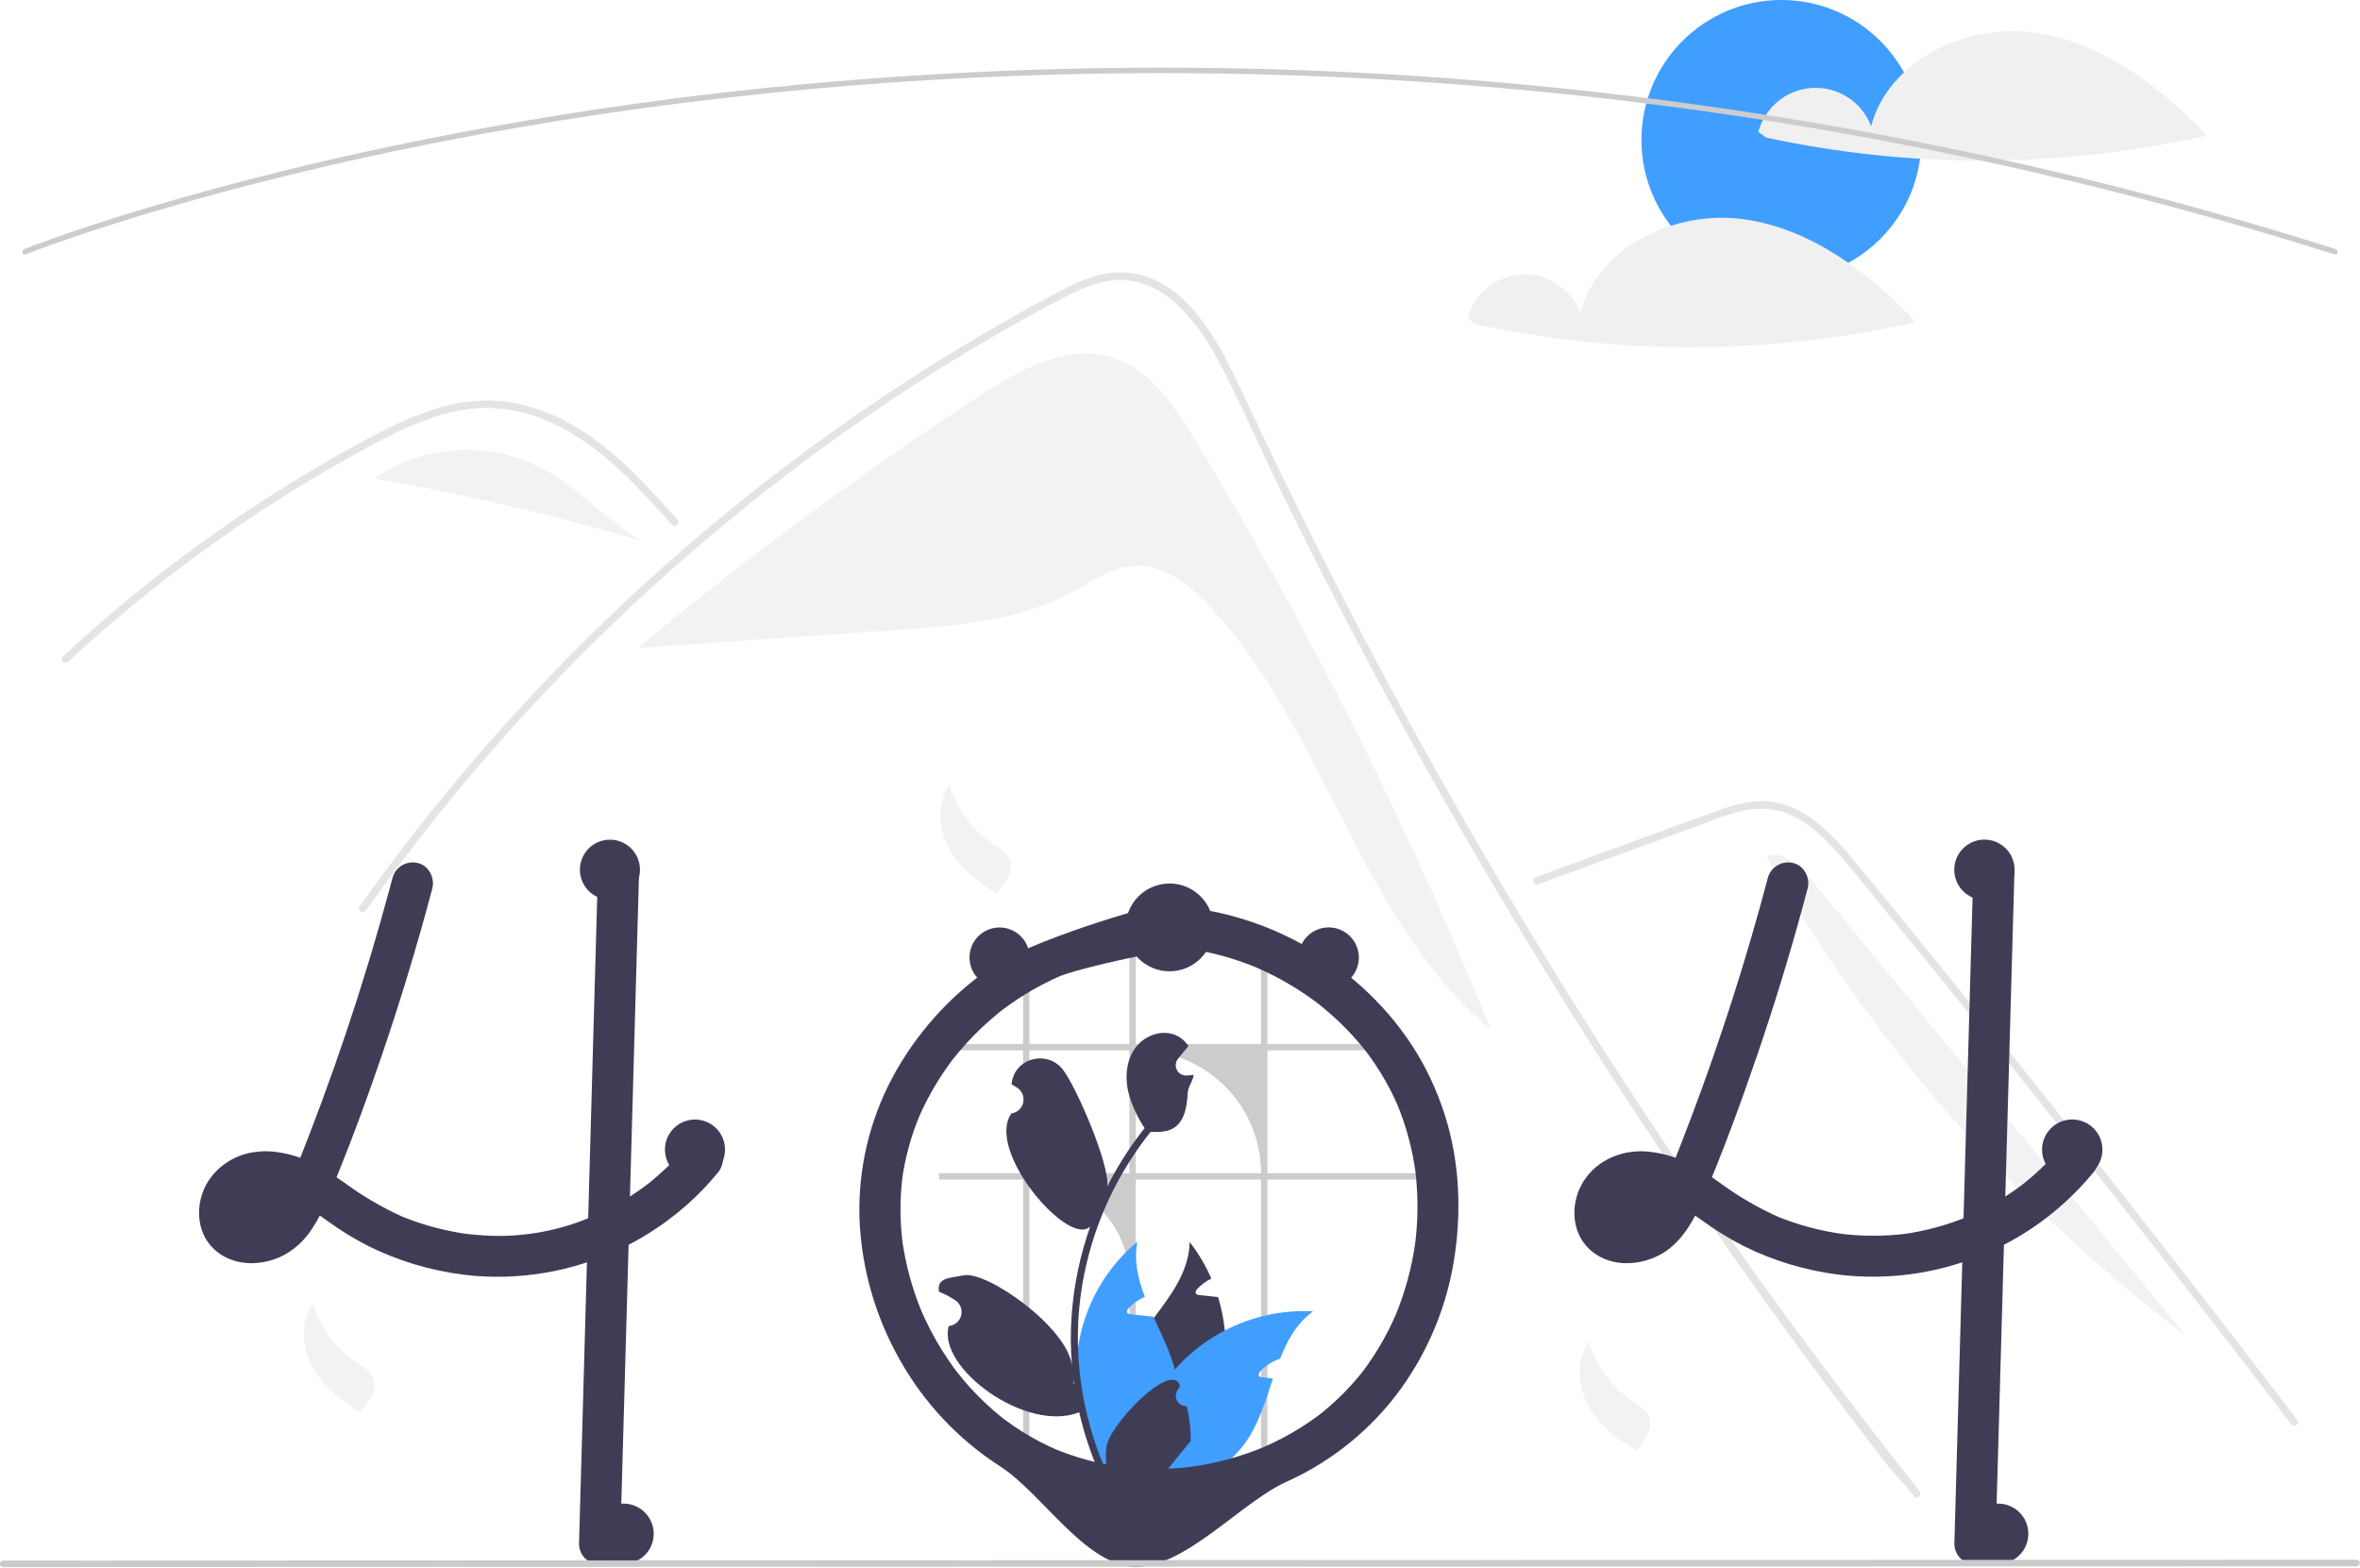
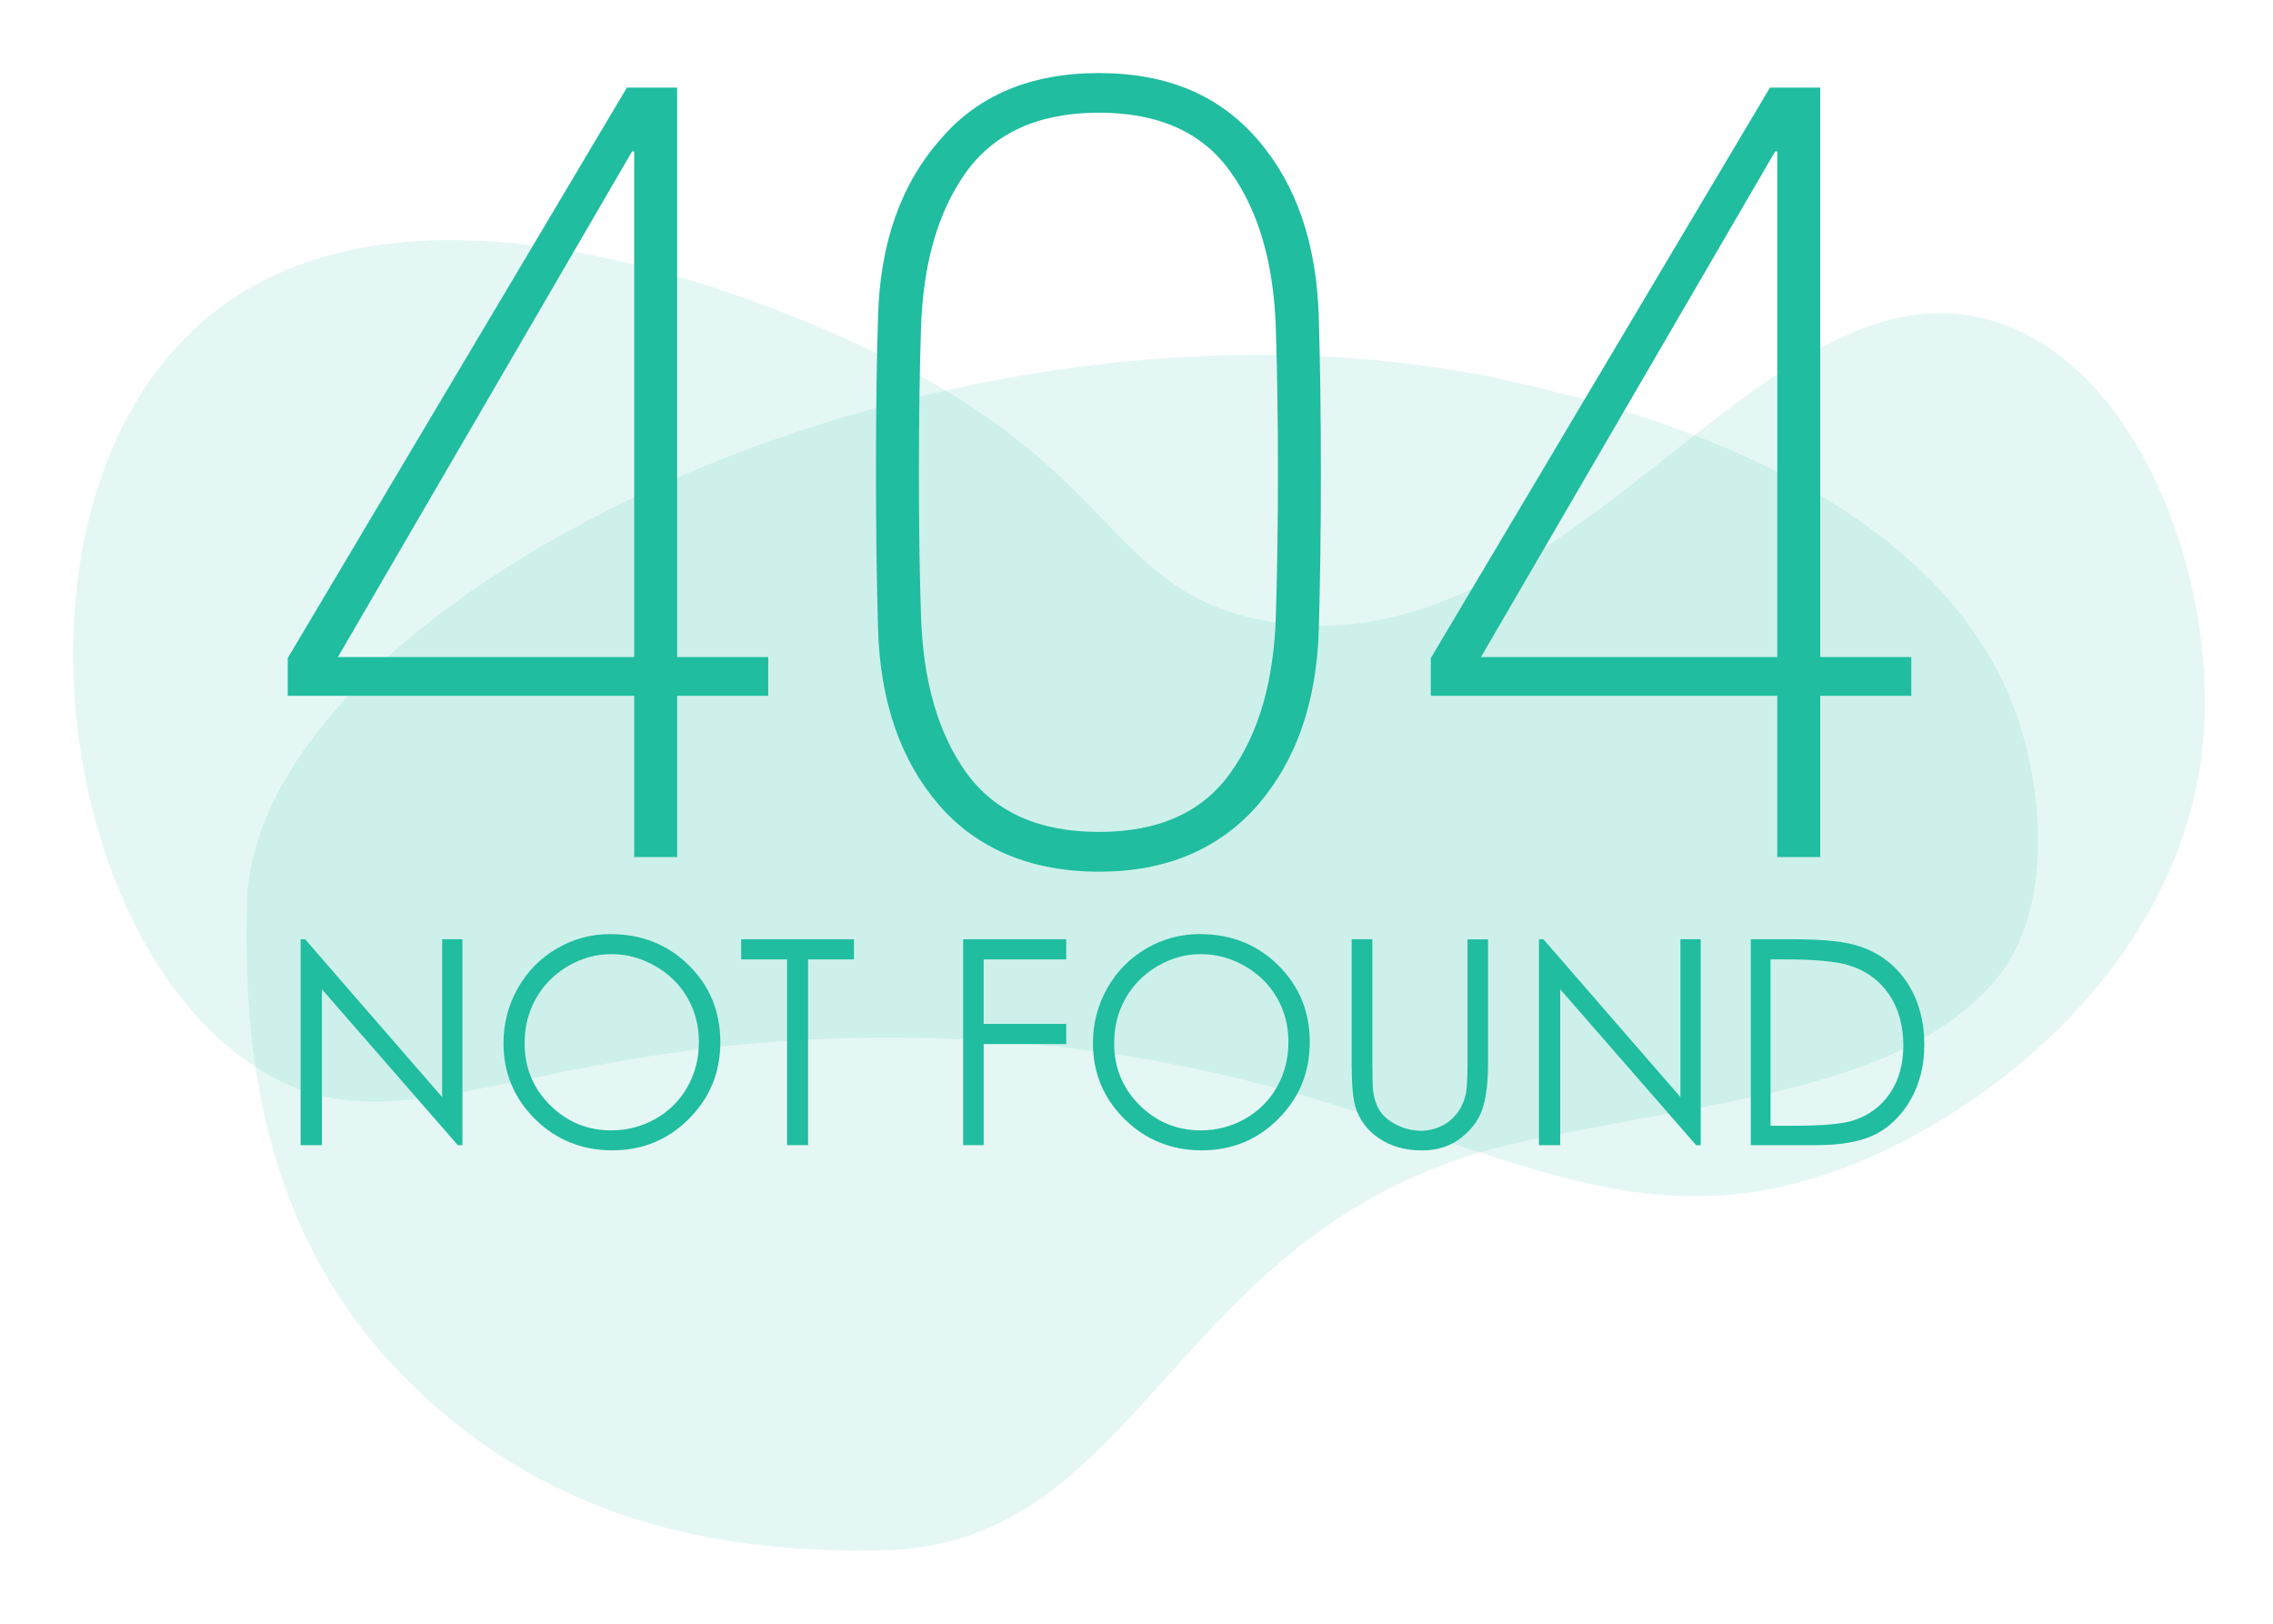
- <svg xmlns="http://www.w3.org/2000/svg" data-name="Layer 1" width="860.131" height="571.148" viewBox="0 0 860.131 571.148">
-   <path d="M605.67,324.953c-7.669-12.684-16.757-26.228-30.99-30.37-16.482-4.796-33.413,4.732-47.775,14.135a1392.157,1392.157,0,0,0-123.893,91.283l.043.492q46.226-3.188,92.451-6.376c22.265-1.535,45.296-3.283,64.972-13.816,7.467-3.997,14.745-9.336,23.206-9.708,10.512-.462,19.677,6.879,26.88,14.549,42.607,45.371,54.937,114.754,102.738,154.616A1516.995,1516.995,0,0,0,605.67,324.953Z" transform="translate(-169.9343 -164.426)" fill="#f2f2f2" />
-   <path d="M867.571,709.781c-4.712-5.95-6.637-7.343-11.285-13.348q-56.764-73.416-106.708-151.792-33.924-53.23-64.483-108.504-14.549-26.278-28.3-52.969-10.67-20.695-20.865-41.638c-1.944-3.988-3.832-7.994-5.711-12.009-4.428-9.442-8.773-18.93-13.439-28.244-5.317-10.616-11.789-21.745-21.553-28.877a29.405,29.405,0,0,0-15.319-5.895c-7.948-.513-15.282,2.769-22.176,6.353-50.439,26.301-97.659,59.276-140.37,96.798A730.778,730.778,0,0,0,303.322,496.247c-1.008,1.439-3.392.064-2.374-1.384q6.009-8.498,12.257-16.813A734.817,734.817,0,0,1,500.805,303.064q18.248-11.826,37.183-22.542c6.362-3.603,12.752-7.16,19.251-10.497,6.371-3.273,13.137-6.215,20.416-6.325,24.77-.385,37.595,27.667,46.405,46.542q4.153,8.911,8.406,17.766,16.075,33.621,33.387,66.628,10.685,20.379,21.837,40.52,34.707,62.718,73.779,122.897c34.506,53.143,68.737,100.089,108.046,149.785C870.596,709.213,868.662,711.175,867.571,709.781Z" transform="translate(-169.9343 -164.426)" fill="#e4e4e4" />
-   <path d="M414.916,355.804c-1.439-1.604-2.869-3.209-4.318-4.813-11.422-12.633-23.679-25.118-39.364-32.361a57.11,57.11,0,0,0-23.927-5.546c-8.562.028-16.932,2.273-24.843,5.418-3.74,1.494-7.398,3.19-11.001,4.996-4.116,2.072-8.159,4.281-12.183,6.509q-11.331,6.27-22.368,13.091-21.961,13.572-42.546,29.216-10.671,8.113-20.902,16.758-9.516,8.031-18.646,16.492c-1.302,1.201-3.245-.743-1.944-1.943,1.604-1.494,3.227-2.979,4.85-4.446q6.875-6.215,13.971-12.193,12.939-10.918,26.549-20.993,21.163-15.676,43.783-29.225,11.304-6.765,22.918-12.963c2.338-1.247,4.703-2.466,7.096-3.621a113.116,113.116,0,0,1,16.868-6.866,60.006,60.006,0,0,1,25.476-2.503,66.327,66.327,0,0,1,23.505,8.131c15.401,8.608,27.346,21.919,38.97,34.909C418.033,355.171,416.099,357.124,414.916,355.804Z" transform="translate(-169.9343 -164.426)" fill="#e4e4e4" />
-   <path d="M730.477,486.711l36.905-13.498,18.323-6.702c5.968-2.183,11.921-4.667,18.09-6.23a28.539,28.539,0,0,1,16.374.209,37.738,37.738,0,0,1,12.771,7.917,103.64,103.64,0,0,1,10.475,11.186c3.989,4.794,7.92,9.639,11.868,14.467q24.441,29.891,48.563,60.041,24.121,30.15,47.92,60.556,23.857,30.48,47.385,61.216,2.882,3.765,5.76,7.534c1.06,1.388,3.449.02,2.375-1.388Q983.582,650.974,959.549,620.184q-24.092-30.864-48.516-61.466-24.424-30.601-49.179-60.937-6.167-7.558-12.354-15.099c-3.48-4.241-6.92-8.527-10.736-12.474-7.005-7.245-15.758-13.648-26.234-13.822-6.16-.102-12.121,1.852-17.844,3.923-6.17,2.232-12.325,4.506-18.486,6.759l-37.163,13.592-9.291,3.398c-1.649.603-.937,3.262.731,2.652Z" transform="translate(-169.9343 -164.426)" fill="#e4e4e4" />
-   <path d="M366.377,334.526c-18.754-9.639-42.771-7.751-60.005,4.291a855.847,855.847,0,0,1,97.371,22.726C390.46,353.759,380.07,341.563,366.377,334.526Z" transform="translate(-169.9343 -164.426)" fill="#f2f2f2" />
-   <path d="M306.188,338.784l-3.61,2.935c1.221-1.027,2.491-1.99,3.795-2.901C306.311,338.807,306.249,338.795,306.188,338.784Z" transform="translate(-169.9343 -164.426)" fill="#f2f2f2" />
-   <path d="M831.549,486.846c-3.633-4.422-7.56-9.052-12.994-10.848l-5.073.2A575.436,575.436,0,0,0,966.749,651.418Q899.149,569.132,831.549,486.846Z" transform="translate(-169.9343 -164.426)" fill="#f2f2f2" />
-   <path d="M516.084,450.367A37.481,37.481,0,0,0,531.015,471.325c2.82,1.92,6.157,3.762,7.122,7.035a8.379,8.379,0,0,1-.874,6.15,24.884,24.884,0,0,1-3.861,5.041l-.137.512c-6.998-4.147-13.656-9.393-17.522-16.551s-4.406-16.539.341-23.145" transform="translate(-169.9343 -164.426)" fill="#f2f2f2" />
-   <path d="M749.084,653.367A37.481,37.481,0,0,0,764.015,674.325c2.82,1.92,6.157,3.762,7.122,7.035a8.379,8.379,0,0,1-.874,6.15,24.884,24.884,0,0,1-3.861,5.041l-.137.512c-6.998-4.147-13.656-9.393-17.522-16.551s-4.406-16.539.341-23.145" transform="translate(-169.9343 -164.426)" fill="#f2f2f2" />
-   <path d="M284.084,639.367A37.481,37.481,0,0,0,299.015,660.325c2.82,1.92,6.157,3.762,7.122,7.035a8.379,8.379,0,0,1-.874,6.15,24.884,24.884,0,0,1-3.861,5.041l-.137.512c-6.998-4.147-13.656-9.393-17.522-16.551s-4.406-16.539.341-23.145" transform="translate(-169.9343 -164.426)" fill="#f2f2f2" />
-   <circle cx="649.249" cy="51" r="51" fill="#409eff" />
-   <path d="M911.219,176.296c-24.717-3.341-52.935,10.019-59.341,34.124a21.597,21.597,0,0,0-41.094,2.109l2.83,2.027a372.275,372.275,0,0,0,160.659-.726C957.079,195.76,935.935,179.637,911.219,176.296Z" transform="translate(-169.9343 -164.426)" fill="#f0f0f0" />
-   <path d="M805.219,244.296c-24.717-3.341-52.935,10.019-59.341,34.124a21.597,21.597,0,0,0-41.094,2.109l2.83,2.027a372.275,372.275,0,0,0,160.659-.726C851.079,263.76,829.935,247.637,805.219,244.296Z" transform="translate(-169.9343 -164.426)" fill="#f0f0f0" />
-   <path d="M1020.946,257.154a.982.982,0,0,1-.302-.047C756.237,173.489,523.199,184.424,374.264,208.321c-20.269,3.251-40.591,7.006-60.404,11.161-5.058,1.06-10.306,2.195-15.597,3.378-6.319,1.407-12.554,2.856-18.532,4.306q-3.873.917-7.595,1.849c-3.758.928-7.572,1.895-11.66,2.957-4.568,1.178-9.209,2.413-13.797,3.672a.442.442,0,0,1-.051.015l0.0.001c-5.183,1.415-10.338,2.871-15.323,4.325-2.698.779-5.304,1.548-7.799,2.307-.279.077-.526.151-.776.228l-.536.163c-.311.095-.617.188-.924.275l-.02.006 0.0.001-.812.252c-.968.293-1.912.579-2.841.864-24.545,7.566-38.038,12.949-38.171,13.002a1,1,0,1,1-.744-1.856c.134-.053,13.693-5.463,38.328-13.058.932-.286,1.879-.572,2.85-.866l.754-.234c.026-.01.052-.018.078-.025.305-.087.61-.18.919-.273l.537-.163c.268-.081.531-.161.801-.235,2.479-.754,5.093-1.524,7.798-2.307,4.987-1.455,10.147-2.911,15.334-4.328.016-.006.033-.01.049-.015v-.001c4.604-1.263,9.263-2.503,13.845-3.685,4.094-1.063,7.915-2.032,11.68-2.962q3.738-.93,7.609-1.853c5.985-1.451,12.233-2.902,18.563-4.312,5.299-1.184,10.556-2.322,15.622-3.383,19.843-4.162,40.198-7.923,60.497-11.179C523.096,182.415,756.467,171.463,1021.246,255.201a1.0 1,0,0,1-.301,1.953Z" transform="translate(-169.9343 -164.426)" fill="#ccc" />
-   <path d="M432.923,584.266a6.729,6.729,0,0,0-1.7-2.67,6.43,6.43,0,0,0-.92-.71c-2.61-1.74-6.51-2.13-8.99,0a5.81,5.81,0,0,0-.69.71q-1.11,1.365-2.28,2.67c-1.28,1.46-2.59,2.87-3.96,4.24-.39.38-.78.77-1.18,1.15-.23.23-.46.45-.69.67-.88.84-1.78,1.65-2.69,2.45-.48.43-.96.85-1.45,1.26-.73.61-1.46,1.22-2.2,1.81-.07.05-.14.1-.21.16-.02.01-.03.03-.05.04-.01,0-.02,0-.03.02a.179.179,0,0,0-.07.05c-.22.15-.37.25-.48.34.04-.02.08-.05.12-.07-.18.14-.37.28-.55.42-1.75,1.29-3.54,2.53-5.37,3.69a99.21,99.21,0,0,1-14.22,7.55c-.33.13-.67.27-1.01.4a85.97,85.97,0,0,1-40.85,6.02q-2.13-.165-4.26-.45c-1.64-.24-3.27-.53-4.89-.86a97.932,97.932,0,0,1-18.02-5.44,118.652,118.652,0,0,1-20.66-12.12c-1-.71-2.01-1.42-3.02-2.11,1.15-2.82,2.28-5.64,3.38-8.48.55-1.37,1.08-2.74,1.6-4.12,4.09-10.63,7.93-21.36,11.61-32.13q5.58-16.365,10.53-32.92.51-1.68.99-3.36,2.595-8.745,4.98-17.53c.15-.57.31-1.13.45-1.7q.69-2.52,1.35-5.04c1-3.79-1.26-8.32-5.24-9.23a7.634,7.634,0,0,0-9.22,5.24c-.43,1.62-.86,3.23-1.3,4.85q-3.165,11.745-6.66,23.41-.51,1.68-1.02,3.36-7.71,25.41-16.93,50.31-1.11,3.015-2.25,6.01c-.37.98-.74,1.96-1.12,2.94-.73,1.93-1.48,3.86-2.23,5.79-.43,1.13-.87,2.26-1.31,3.38-.29.71-.57,1.42-.85,2.12a41.809,41.809,0,0,0-8.81-2.12l-.48-.06a27.397,27.397,0,0,0-7.01.06,23.914,23.914,0,0,0-17.24,10.66c-4.77,7.51-4.71,18.25,1.98,24.63,6.89,6.57,17.32,6.52,25.43,2.41a28.351,28.351,0,0,0,10.52-9.86,50.569,50.569,0,0,0,2.74-4.65c.21.14.42.28.63.43.8.56,1.6,1.13,2.39,1.69a111.738,111.738,0,0,0,14.51,8.91,108.359,108.359,0,0,0,34.62,10.47c.27.03.53.07.8.1,1.33.17,2.67.3,4.01.41a103.782,103.782,0,0,0,55.58-11.36q2.175-1.125,4.31-2.36,3.315-1.92,6.48-4.08c1.15-.78,2.27-1.57,3.38-2.4a101.042,101.042,0,0,0,13.51-11.95q2.355-2.475,4.51-5.11a8.061,8.061,0,0,0,2.2-5.3A7.564,7.564,0,0,0,432.923,584.266Zm-165.59,23.82c.21-.15.42-.31.62-.47C267.893,607.766,267.603,607.936,267.333,608.086Zm3.21-3.23c-.23.26-.44.52-.67.78a23.366,23.366,0,0,1-2.25,2.2c-.11.1-.23.2-.35.29a.01.01,0,0,0-.01.01,3.804,3.804,0,0,0-.42.22q-.645.39-1.32.72a17.005,17.005,0,0,1-2.71.75,16.799,16.799,0,0,1-2.13.02h-.02a14.823,14.823,0,0,1-1.45-.4c-.24-.12-.47-.26-.7-.4-.09-.08-.17-.16-.22-.21a2.44,2.44,0,0,1-.27-.29.01.01,0,0,0-.01-.01c-.11-.2-.23-.4-.34-.6a.031.031,0,0,1-.01-.02c-.08-.25-.15-.51-.21-.77a12.511,12.511,0,0,1,.01-1.37,13.467,13.467,0,0,1,.54-1.88,11.068,11.068,0,0,1,.69-1.26c.02-.04.12-.2.23-.38.01-.01.01-.01.01-.02.15-.17.3-.35.46-.51.27-.3.56-.56.85-.83a18.022,18.022,0,0,1,1.75-1.01,19.481,19.481,0,0,1,2.93-.79,24.989,24.989,0,0,1,4.41.04,30.301,30.301,0,0,1,4.1,1.01,36.945,36.945,0,0,1-2.77,4.54C270.623,604.746,270.583,604.806,270.543,604.856Zm-11.12-3.29a2.18,2.18,0,0,1-.31.39A1.409,1.409,0,0,1,259.423,601.566Z" transform="translate(-169.9343 -164.426)" fill="#3f3d56" />
-   <path d="M402.863,482.136q-.135,4.71-.27,9.42-.285,10.455-.59,20.92-.315,11.775-.66,23.54-.165,6.075-.34,12.15-.465,16.365-.92,32.72c-.03,1.13-.07,2.25-.1,3.38q-.225,8.115-.45,16.23-.255,8.805-.5,17.61-.18,6.6-.37,13.21-1.35,47.895-2.7,95.79a7.648,7.648,0,0,1-7.5,7.5,7.561,7.561,0,0,1-7.5-7.5q.75-26.94,1.52-53.88.675-24.36,1.37-48.72.225-8.025.45-16.06.345-12.09.68-24.18c.03-1.13.07-2.25.1-3.38.02-.99.05-1.97.08-2.96q.66-23.475,1.32-46.96.27-9.24.52-18.49.3-10.545.6-21.08c.09-3.09.17-6.17.26-9.26a7.648,7.648,0,0,1,7.5-7.5A7.561,7.561,0,0,1,402.863,482.136Z" transform="translate(-169.9343 -164.426)" fill="#3f3d56" />
-   <path d="M814.291,484.217a893.238,893.238,0,0,1-28.161,87.941c-3.007,7.946-6.083,15.877-9.371,23.712l.756-1.792a54.583,54.583,0,0,1-5.59,10.612q-.229.321-.467.636,1.166-1.49.443-.589c-.254.301-.505.602-.768.895a23.664,23.664,0,0,1-2.249,2.203q-.301.258-.612.504l.938-.729c-.109.257-.873.597-1.111.743a18.254,18.254,0,0,1-2.405,1.219l1.792-.756a19.086,19.086,0,0,1-4.231,1.161l1.994-.268a17.021,17.021,0,0,1-4.298.046l1.994.268a14.002,14.002,0,0,1-3.405-.917l1.792.756a12.012,12.012,0,0,1-1.679-.896c-.271-.177-1.105-.809-.015.025,1.133.866.146.074-.088-.156-.194-.192-.37-.4-.56-.595-.882-.905.996,1.557.397.499a18.182,18.182,0,0,1-.878-1.637l.756,1.792a11.925,11.925,0,0,1-.728-2.651l.268,1.994a13.651,13.651,0,0,1-.003-3.405l-.268,1.994a15.964,15.964,0,0,1,.995-3.68l-.756,1.792a16.729,16.729,0,0,1,1.178-2.298,6.729,6.729,0,0,1,.729-1.071c.049.016-1.269,1.513-.569.757.183-.198.354-.406.539-.602.296-.314.614-.601.926-.898,1.045-.994-1.462.966-.257.179a19.049,19.049,0,0,1,2.749-1.499l-1.792.756a20.311,20.311,0,0,1,4.995-1.34l-1.994.268a25.628,25.628,0,0,1,6.461.076l-1.994-.268a33.211,33.211,0,0,1,7.892,2.22l-1.792-.756c5.39,2.314,10.163,5.749,14.928,9.118a111.95,111.95,0,0,0,14.506,8.906,108.388,108.388,0,0,0,34.622,10.474,103.933,103.933,0,0,0,92.586-36.752,8.078,8.078,0,0,0,2.197-5.303,7.632,7.632,0,0,0-2.197-5.303c-2.752-2.526-7.949-3.239-10.607,0a95.636,95.636,0,0,1-8.107,8.727q-2.017,1.914-4.142,3.71-1.214,1.026-2.461,2.011c-.393.311-1.619,1.138.263-.197-.431.306-.845.64-1.271.955a99.269,99.269,0,0,1-20.332,11.565l1.792-.756a96.836,96.836,0,0,1-24.171,6.622l1.994-.268a97.643,97.643,0,0,1-25.754-.038l1.994.268a99.8,99.8,0,0,1-24.857-6.77l1.792.756a116.025,116.025,0,0,1-21.736-12.591,86.877,86.877,0,0,0-11.113-6.994,42.824,42.824,0,0,0-14.438-4.389c-9.439-1.111-19.057,2.566-24.246,10.72-4.776,7.505-4.714,18.244,1.974,24.625,6.888,6.572,17.318,6.517,25.436,2.406,7.817-3.959,12.513-12.185,15.815-19.942,7.431-17.455,14.01-35.314,20.14-53.263q9.097-26.637,16.499-53.813.917-3.366,1.807-6.739c1.001-3.789-1.261-8.32-5.238-9.226a7.633,7.633,0,0,0-9.226,5.238Z" transform="translate(-169.9343 -164.426)" fill="#3f3d56" />
-   <path d="M889.124,482.136l-2.7,95.793-2.685,95.294-1.518,53.884a7.565,7.565,0,0,0,7.5,7.5,7.649,7.649,0,0,0,7.5-7.5l2.7-95.793,2.685-95.294,1.518-53.884a7.565,7.565,0,0,0-7.5-7.5,7.649,7.649,0,0,0-7.5,7.5Z" transform="translate(-169.9343 -164.426)" fill="#3f3d56" />
-   <path d="M629.526,700.361h2.329V594.319h54.329v-2.323H631.855V547.252H673.81q-.923-1.173-1.899-2.317H631.855V515.382c-.77-.328-1.547-.645-2.329-.944V544.935h-45.652V507.07c-.782.036-1.553.09-2.329.155v37.71h-36.42V516.684c-.782.346-1.553.711-2.317,1.093V544.935h-30.616v2.317h30.616v44.744h-30.616v2.323h30.616V700.361h2.317V594.319a36.413,36.413,0,0,1,36.42,36.42v69.622h2.329V594.319h45.652Zm-84.401-108.365V547.252h36.42v44.744Zm38.749,0V547.252h.914a44.741,44.741,0,0,1,44.738,44.744Z" transform="translate(-169.9343 -164.426)" opacity="0.2" />
-   <path d="M615.303,668.566a63.059,63.059,0,0,1-20.05,33.7c-.74.64-1.48,1.26-2.25,1.87q-2.805.255-5.57.52c-1.53.14-3.04.29-4.54.43l-.27.03-.19-1.64-.76-6.64a37.623,37.623,0,0,1-3.3-32.44c2.64-7.12,7.42-13.41,12.12-19.65,6.49-8.62,12.8-17.14,13.03-27.65a60.544,60.544,0,0,1,7.9,13.33,16.432,16.432,0,0,0-5.12,3.77c-.41.45-.82,1.08-.54,1.62.24.46.84.57,1.36.63,1.25.13,2.51.26,3.76.39,1,.11,2,.21,3,.32a63.99,63.99,0,0,1,2.45,12.18A61.189,61.189,0,0,1,615.303,668.566Z" transform="translate(-169.9343 -164.426)" fill="#3f3d56" />
-   <path d="M648.503,642.356c-5.9,4.29-9.35,10.46-12.03,17.26a16.628,16.628,0,0,0-7.17,4.58c-.41.45-.82,1.08-.54,1.62.24.46.84.57,1.36.63,1.25.13,2.51.26,3.76.39-2.68,8.04-5.14,16.36-9.88,23.15a36.989,36.989,0,0,1-12.03,10.91,38.492,38.492,0,0,1-4.02,1.99q-7.62.585-14.95,1.25-2.805.255-5.57.52c-1.53.14-3.04.29-4.54.43q-.015-.825,0-1.65a63.304,63.304,0,0,1,15.25-39.86c.45-.52.91-1.03,1.38-1.54a61.792,61.792,0,0,1,16.81-12.7A62.654,62.654,0,0,1,648.503,642.356Z" transform="translate(-169.9343 -164.426)" fill="#409eff" />
-   <path d="M589.163,699.526l-1.15,3.4-.58,1.73c-1.53.14-3.04.29-4.54.43l-.27.03c-1.66.17-3.31.34-4.96.51-.43-.5-.86-1.01-1.28-1.53a62.03,62.03,0,0,1,8.07-87.11c-1.32,6.91.22,13.53,2.75,20.1-.27.11-.53.22-.78.34a16.432,16.432,0,0,0-5.12,3.77c-.41.45-.82,1.08-.54,1.62.24.46.84.57,1.36.63,1.25.13,2.51.26,3.76.39,1,.11,2,.21,3,.32q.705.075,1.41.15c.07.15.13.29.2.44,2.85,6.18,5.92,12.39,7.65,18.83a43.666,43.666,0,0,1,1.02,4.91A37.604,37.604,0,0,1,589.163,699.526Z" transform="translate(-169.9343 -164.426)" fill="#409eff" />
-   <path d="M689.821,554.487c-8.609-16.792-21.946-30.921-37.632-41.304a114.237,114.237,0,0,0-52.563-18.38q-3.69-.335-7.399-.393c-2.921-.044-46.866,12.632-61.587,22.982a114.295,114.295,0,0,0-35.333,39.527,102.5,102.5,0,0,0-12.126,51.633,113.564,113.564,0,0,0,14.703,51.476,110.475,110.475,0,0,0,36.444,38.746C549.667,708.561,565.074,734.51,583.183,735.426c18.246.923,39.054-23.555,55.695-30.987a104.425,104.425,0,0,0,41.726-34.005,110.25,110.25,0,0,0,19.599-48.948c2.574-18.083,1.374-36.733-4.801-54.016a111.86,111.86,0,0,0-5.58-12.983c-1.78-3.505-6.996-4.796-10.261-2.691a7.68,7.68,0,0,0-2.691,10.261q1.568,3.088,2.915,6.278l-.756-1.792a101.151,101.151,0,0,1,6.876,25.538l-.268-1.994a109.229,109.229,0,0,1-.066,28.683l.268-1.994a109.734,109.734,0,0,1-7.555,27.674l.756-1.792a104.212,104.212,0,0,1-6.672,13.098q-1.923,3.186-4.081,6.222c-.632.888-1.283,1.761-1.939,2.631-.856,1.136,1.167-1.483.282-.369-.151.19-.3.38-.452.569q-.681.852-1.382,1.688a93.613,93.613,0,0,1-10.176,10.384q-1.366,1.192-2.778,2.331c-.469.378-.932.773-1.421,1.125.019-.013,1.58-1.199.656-.511-.29.216-.579.436-.87.652q-2.91,2.156-5.974,4.092a103.485,103.485,0,0,1-14.756,7.713l1.792-.756a109.215,109.215,0,0,1-27.597,7.552l1.994-.268a108.154,108.154,0,0,1-28.589.051l1.994.268a99.835,99.835,0,0,1-25.095-6.784l1.792.756a93.643,93.643,0,0,1-13.416-6.991q-3.174-2-6.184-4.247c-.286-.214-.57-.43-.855-.645-.915-.691.658.51.67.518a19.169,19.169,0,0,1-1.535-1.225q-1.454-1.184-2.861-2.422a101.989,101.989,0,0,1-10.493-10.709q-1.213-1.434-2.374-2.911c-.335-.426-.947-1.29.404.529-.178-.239-.362-.474-.542-.712q-.647-.858-1.276-1.728-2.203-3.048-4.188-6.246a109.29,109.29,0,0,1-7.805-15.108l.756,1.792a106.588,106.588,0,0,1-7.34-26.837l.268,1.994a97.866,97.866,0,0,1-.048-25.636l-.268,1.994A94.673,94.673,0,0,1,505.276,570.55l-.756,1.792a101.557,101.557,0,0,1,7.195-13.856q2.066-3.323,4.378-6.485.525-.718,1.062-1.428c.324-.428,1.215-1.493-.305.388.149-.184.293-.374.439-.56q1.269-1.608,2.6-3.165A107.402,107.402,0,0,1,530.772,536.215q1.474-1.292,2.995-2.529.691-.562,1.391-1.113c.187-.147.376-.291.562-.439-1.997,1.59-.555.433-.102.093q3.134-2.348,6.435-4.461a103.644,103.644,0,0,1,15.387-8.108l-1.792.756c7.76-3.258,42.141-10.949,48.394-10.11l-1.994-.268A106.225,106.225,0,0,1,628.768,517.419l-1.792-.756a110.313,110.313,0,0,1,12.6,6.329q3.043,1.784,5.967,3.763,1.384.937,2.738,1.915.677.489,1.346.989c.248.185.494.373.741.558,1.039.779-1.431-1.128-.342-.267a110.843,110.843,0,0,1,10.368,9.253q2.401,2.445,4.637,5.045,1.147,1.334,2.246,2.708c.364.455,1.605,2.101.084.085.372.493.747.982,1.114,1.479a97.977,97.977,0,0,1,8.392,13.538c1.793,3.498,6.987,4.802,10.261,2.691A7.677,7.677,0,0,0,689.821,554.487Z" transform="translate(-169.9343 -164.426)" fill="#3f3d56" />
-   <path d="M602.431,676.882a3.78,3.78,0,0,1-2.739-6.551c.095-.379.164-.651.259-1.03q-.051-.124-.103-.247c-3.48-8.298-25.685,14.833-26.645,22.632a30.029,30.029,0,0,0,.527,10.328A120.392,120.392,0,0,1,562.778,652.01a116.202,116.202,0,0,1,.721-12.963q.597-5.293,1.657-10.511a121.787,121.787,0,0,1,24.151-51.616c6.874.384,12.898-.663,13.48-13.985.103-2.37,1.861-4.422,2.248-6.756-.656.086-1.323.14-1.979.183-.204.011-.42.021-.624.032l-.077.003a3.745,3.745,0,0,1-3.076-6.101q.425-.523.851-1.046c.43-.538.871-1.065,1.302-1.603a1.865,1.865,0,0,0,.14-.161c.495-.613.99-1.216,1.485-1.829a10.829,10.829,0,0,0-3.55-3.432c-4.959-2.905-11.801-.893-15.384,3.593-3.593,4.486-4.271,10.779-3.023,16.384a43.398,43.398,0,0,0,6.003,13.383c-.269.344-.549.678-.818,1.022a122.574,122.574,0,0,0-12.794,20.268c1.016-7.939-11.412-36.608-16.218-42.681-5.773-7.294-17.611-4.111-18.628,5.136q-.015.134-.029.268,1.071.604,2.096,1.282a5.127,5.127,0,0,1-2.067,9.33l-.105.016c-9.556,13.644,21.077,49.155,28.745,41.181a125.11,125.11,0,0,0-6.734,31.693,118.664,118.664,0,0,0,.086,19.16l-.032-.226C558.902,648.154,529.674,627.514,521.139,629.233c-4.917.99-9.76.765-9.013,5.725q.018.119.036.237a34.442,34.442,0,0,1,3.862,1.861q1.071.604,2.096,1.282a5.127,5.127,0,0,1-2.067,9.33l-.105.016c-.075.011-.14.022-.215.032-4.35,14.966,27.907,39.12,47.518,31.435h.011a125.075,125.075,0,0,0,8.402,24.528H601.679c.108-.334.204-.678.301-1.011a34.102,34.102,0,0,1-8.305-.495c2.227-2.733,4.454-5.487,6.681-8.219a1.861,1.861,0,0,0,.14-.161c1.13-1.398,2.27-2.786,3.399-4.185l.001-.002a49.952,49.952,0,0,0-1.464-12.725Zm-34.371-67.613.016-.021-.016.043Zm-6.648,59.932-.258-.581c.011-.42.011-.839,0-1.269,0-.118-.021-.237-.021-.355.097.742.183,1.485.29,2.227Z" transform="translate(-169.9343 -164.426)" fill="#3f3d56" />
-   <circle cx="95.249" cy="439" r="11" fill="#3f3d56" />
-   <circle cx="227.249" cy="559" r="11" fill="#3f3d56" />
-   <circle cx="728.249" cy="559" r="11" fill="#3f3d56" />
-   <circle cx="755.249" cy="419" r="11" fill="#3f3d56" />
-   <circle cx="723.249" cy="317" r="11" fill="#3f3d56" />
-   <path d="M434.183,583.426a10.949,10.949,0,1,1-.21-2.16A10.992,10.992,0,0,1,434.183,583.426Z" transform="translate(-169.9343 -164.426)" fill="#3f3d56" />
-   <circle cx="484.249" cy="349" r="11" fill="#3f3d56" />
-   <path d="M545.183,513.426a10.949,10.949,0,1,1-.21-2.16A10.992,10.992,0,0,1,545.183,513.426Z" transform="translate(-169.9343 -164.426)" fill="#3f3d56" />
-   <path d="M403.183,481.426a10.949,10.949,0,1,1-.21-2.16A10.992,10.992,0,0,1,403.183,481.426Z" transform="translate(-169.9343 -164.426)" fill="#3f3d56" />
-   <circle cx="599.249" cy="443" r="11" fill="#3f3d56" />
-   <circle cx="426.249" cy="338" r="16" fill="#3f3d56" />
-   <path d="M1028.875,735.267l-857.75.307a1.191,1.191,0,1,1,0-2.381l857.75-.307a1.191,1.191,0,0,1,0,2.381Z" transform="translate(-169.9343 -164.426)" fill="#cacaca" />
+ <svg xmlns="http://www.w3.org/2000/svg" width="280" height="200" viewBox="0 0 280 200" fill="none">
+   <path opacity="0.12" d="M48.834 168.63C68.574 189.36 92.544 191.23 108.744 190.95C141.564 190.39 144.424 149.56 188.134 140.49C213.314 135.27 233.174 134.05 244.954 121.7C253.204 113.06 251.654 97.87 248.704 88.88C239.034 59.45 198.914 49.97 188.044 47.39C117.874 30.81 31.254 73.39 30.414 111.37C30.094 125.65 30.894 149.79 48.834 168.63Z" fill="#20BDA0" />
+   <path opacity="0.12" d="M23.984 40.48C51.004 15.39 102.954 40.9 110.484 44.76C138.184 58.95 137.074 73.02 155.874 76.45C193.464 83.31 217.084 30.56 245.804 39.62C263.384 45.17 272.854 70.71 271.494 90.15C269.644 116.66 247.384 135.62 228.674 143.25C192.744 157.9 174.944 128.7 112.194 127.83C64.124 127.16 48.414 143.93 29.974 130.4C6.384 113.1 0.384 62.4 23.984 40.48Z" fill="#20BDA0" />
+   <path d="M37.034 141.05V115.69H37.584L54.464 135.13V115.69H56.964V141.05H56.394L39.654 121.85V141.05H37.034Z" fill="#20BDA0" />
+   <path d="M75.214 115.06C79.054 115.06 82.274 116.34 84.854 118.9C87.444 121.46 88.734 124.62 88.734 128.36C88.734 132.1 87.444 135.22 84.864 137.81C82.284 140.4 79.134 141.69 75.424 141.69C71.714 141.69 68.484 140.4 65.904 137.83C63.314 135.26 62.024 132.14 62.024 128.49C62.024 126.05 62.614 123.79 63.794 121.71C64.974 119.63 66.584 118 68.614 116.82C70.644 115.64 72.854 115.05 75.224 115.05L75.214 115.06ZM75.324 117.52C73.444 117.52 71.664 118.01 69.984 118.99C68.304 119.97 66.994 121.29 66.044 122.94C65.104 124.6 64.624 126.44 64.624 128.48C64.624 131.49 65.664 134.04 67.754 136.12C69.844 138.2 72.364 139.23 75.304 139.23C77.274 139.23 79.094 138.75 80.764 137.8C82.444 136.85 83.744 135.54 84.684 133.88C85.624 132.22 86.094 130.38 86.094 128.36C86.094 126.34 85.624 124.53 84.684 122.9C83.744 121.27 82.424 119.97 80.724 118.99C79.024 118.01 77.214 117.52 75.304 117.52H75.324Z" fill="#20BDA0" />
+   <path d="M91.304 118.17V115.69H105.194V118.17H99.544V141.05H96.954V118.17H91.294H91.304Z" fill="#20BDA0" />
+   <path d="M118.634 115.69H131.344V118.17H121.174V126.12H131.344V128.6H121.174V141.05H118.644V115.69H118.634Z" fill="#20BDA0" />
+   <path d="M147.824 115.06C151.664 115.06 154.884 116.34 157.464 118.9C160.054 121.46 161.344 124.62 161.344 128.36C161.344 132.1 160.054 135.22 157.474 137.81C154.894 140.4 151.744 141.69 148.034 141.69C144.324 141.69 141.094 140.4 138.514 137.83C135.924 135.26 134.634 132.14 134.634 128.49C134.634 126.05 135.224 123.79 136.404 121.71C137.584 119.63 139.194 118 141.224 116.82C143.254 115.64 145.464 115.05 147.834 115.05L147.824 115.06ZM147.944 117.52C146.064 117.52 144.284 118.01 142.604 118.99C140.924 119.97 139.614 121.29 138.664 122.94C137.724 124.6 137.244 126.44 137.244 128.48C137.244 131.49 138.284 134.04 140.374 136.12C142.464 138.2 144.984 139.23 147.924 139.23C149.894 139.23 151.714 138.75 153.384 137.8C155.054 136.85 156.364 135.54 157.304 133.88C158.244 132.22 158.714 130.38 158.714 128.36C158.714 126.34 158.244 124.53 157.304 122.9C156.364 121.27 155.044 119.97 153.344 118.99C151.644 118.01 149.834 117.52 147.924 117.52H147.944Z" fill="#20BDA0" />
+   <path d="M166.524 115.69H169.054V131C169.054 132.82 169.084 133.95 169.154 134.4C169.284 135.4 169.574 136.24 170.034 136.91C170.494 137.58 171.204 138.15 172.154 138.6C173.104 139.05 174.064 139.28 175.034 139.28C175.874 139.28 176.674 139.1 177.444 138.75C178.214 138.4 178.854 137.9 179.374 137.27C179.894 136.64 180.274 135.87 180.514 134.98C180.684 134.34 180.774 133.01 180.774 131.01V115.7H183.304V131.01C183.304 133.27 183.084 135.1 182.644 136.5C182.204 137.9 181.314 139.11 179.984 140.15C178.654 141.19 177.054 141.7 175.164 141.7C173.114 141.7 171.364 141.21 169.904 140.23C168.444 139.25 167.464 137.96 166.974 136.35C166.664 135.36 166.504 133.58 166.504 131.01V115.7L166.524 115.69Z" fill="#20BDA0" />
+   <path d="M189.574 141.05V115.69H190.124L207.004 135.13V115.69H209.504V141.05H208.934L192.194 121.85V141.05H189.574Z" fill="#20BDA0" />
+   <path d="M215.674 141.05V115.69H220.934C224.724 115.69 227.474 115.99 229.194 116.6C231.654 117.46 233.574 118.96 234.964 121.08C236.344 123.21 237.044 125.74 237.044 128.68C237.044 131.22 236.494 133.46 235.394 135.39C234.294 137.32 232.874 138.75 231.114 139.67C229.364 140.59 226.904 141.05 223.744 141.05H215.674ZM218.104 138.66H221.034C224.544 138.66 226.974 138.44 228.324 138C230.234 137.38 231.734 136.26 232.824 134.65C233.914 133.04 234.464 131.07 234.464 128.73C234.464 126.39 233.874 124.19 232.684 122.46C231.504 120.73 229.854 119.54 227.734 118.89C226.144 118.41 223.534 118.17 219.894 118.17H218.104V138.65V138.66Z" fill="#20BDA0" />
+   <path d="M83.414 80.93H94.634V85.7H83.414V105.56H78.124V85.7H35.444V81.06L77.224 10.79H83.414V80.94V80.93ZM78.124 80.93V18.65H77.864L41.624 80.93H78.114H78.124Z" fill="#20BDA0" />
+   <path d="M162.454 77.58C162.194 86.43 159.704 93.61 154.974 99.12C150.164 104.62 143.624 107.37 135.374 107.37C127.124 107.37 120.374 104.62 115.644 99.12C110.914 93.62 108.424 86.4 108.164 77.46C107.994 71.7 107.904 65.25 107.904 58.12C107.904 50.99 107.984 44.58 108.164 38.91C108.424 29.97 110.954 22.75 115.774 17.25C120.414 11.75 126.944 9 135.374 9C143.804 9 150.244 11.75 154.974 17.25C159.704 22.75 162.194 30.02 162.454 39.04C162.624 44.71 162.714 51.12 162.714 58.25C162.714 65.38 162.624 71.75 162.454 77.59V77.58ZM113.454 75.91C113.714 83.9 115.564 90.31 118.994 95.12C122.514 100.02 127.974 102.47 135.374 102.47C142.774 102.47 148.184 100.02 151.624 95.12C155.064 90.31 156.914 83.9 157.164 75.91C157.334 70.58 157.424 64.65 157.424 58.11C157.424 51.57 157.334 45.6 157.164 40.44C156.904 32.44 155.054 26.04 151.624 21.23C148.184 16.33 142.764 13.88 135.374 13.88C127.984 13.88 122.524 16.33 118.994 21.23C115.554 26.04 113.704 32.45 113.454 40.44C113.284 45.68 113.194 51.57 113.194 58.11C113.194 64.65 113.274 70.58 113.454 75.91Z" fill="#20BDA0" />
+   <path d="M224.224 80.93H235.444V85.7H224.224V105.56H218.934V85.7H176.254V81.06L218.034 10.79H224.224V80.94V80.93ZM218.934 80.93V18.65H218.674L182.434 80.93H218.924H218.934Z" fill="#20BDA0" />
</svg>
